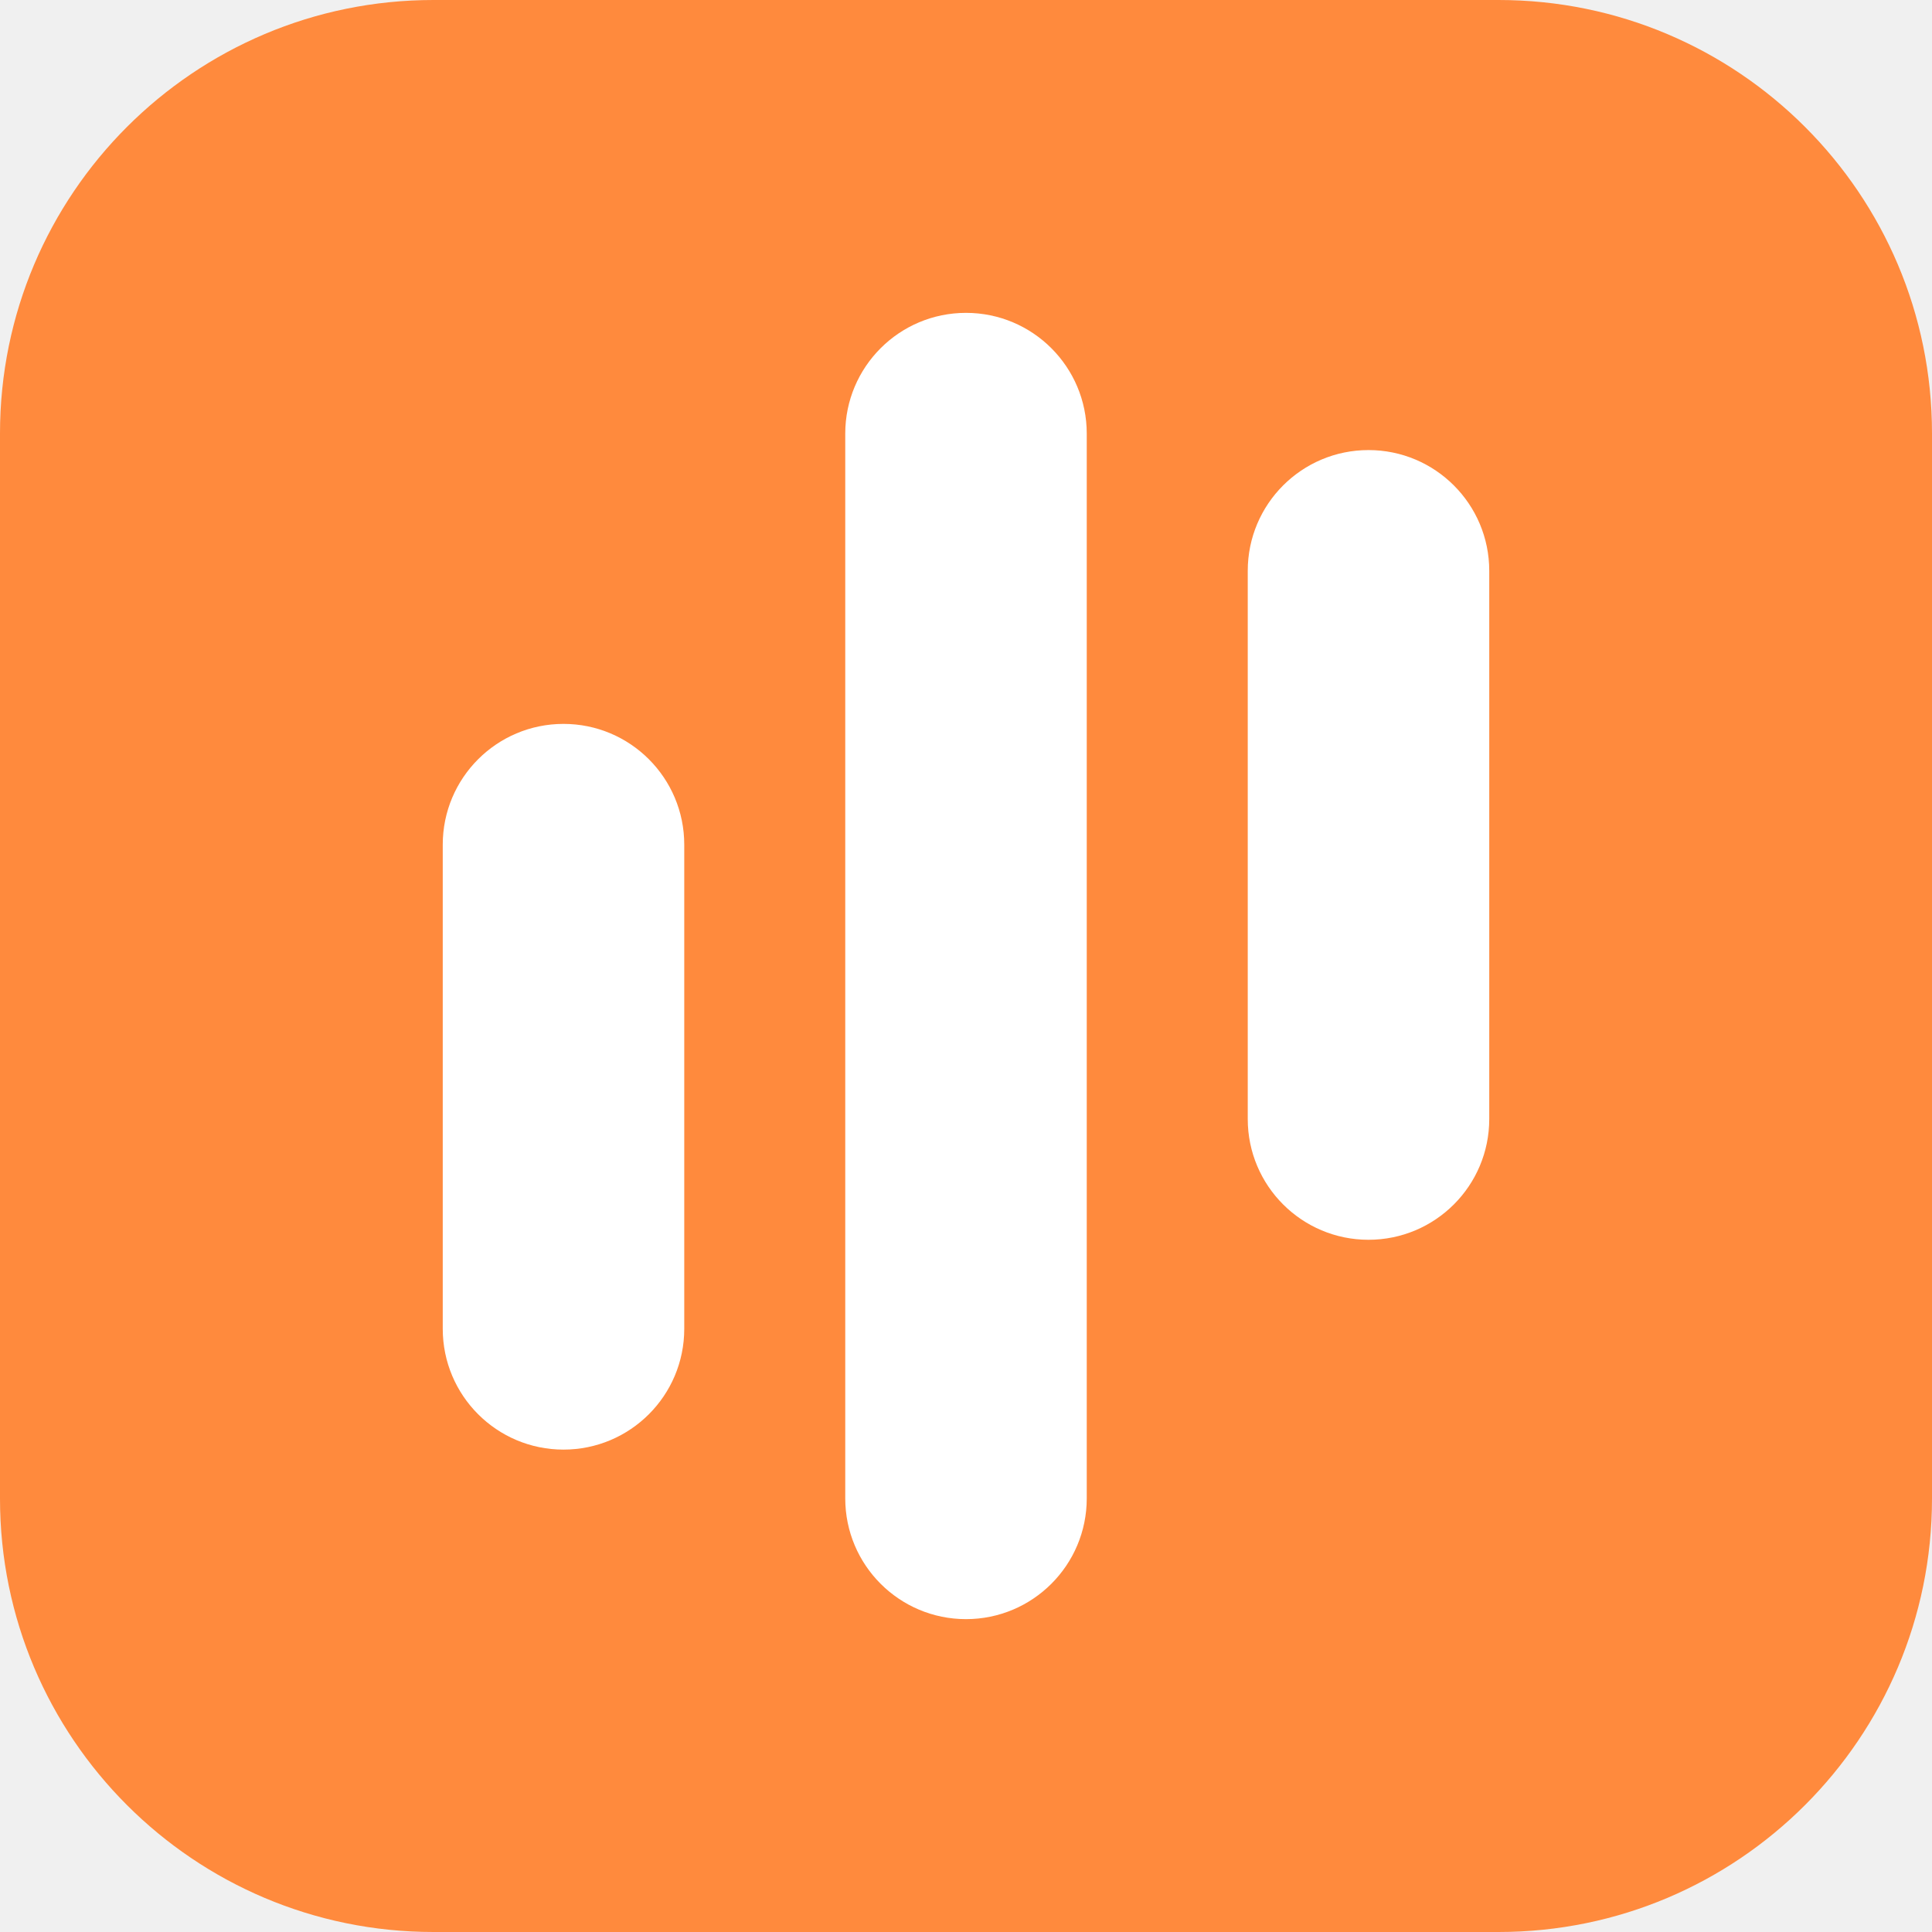
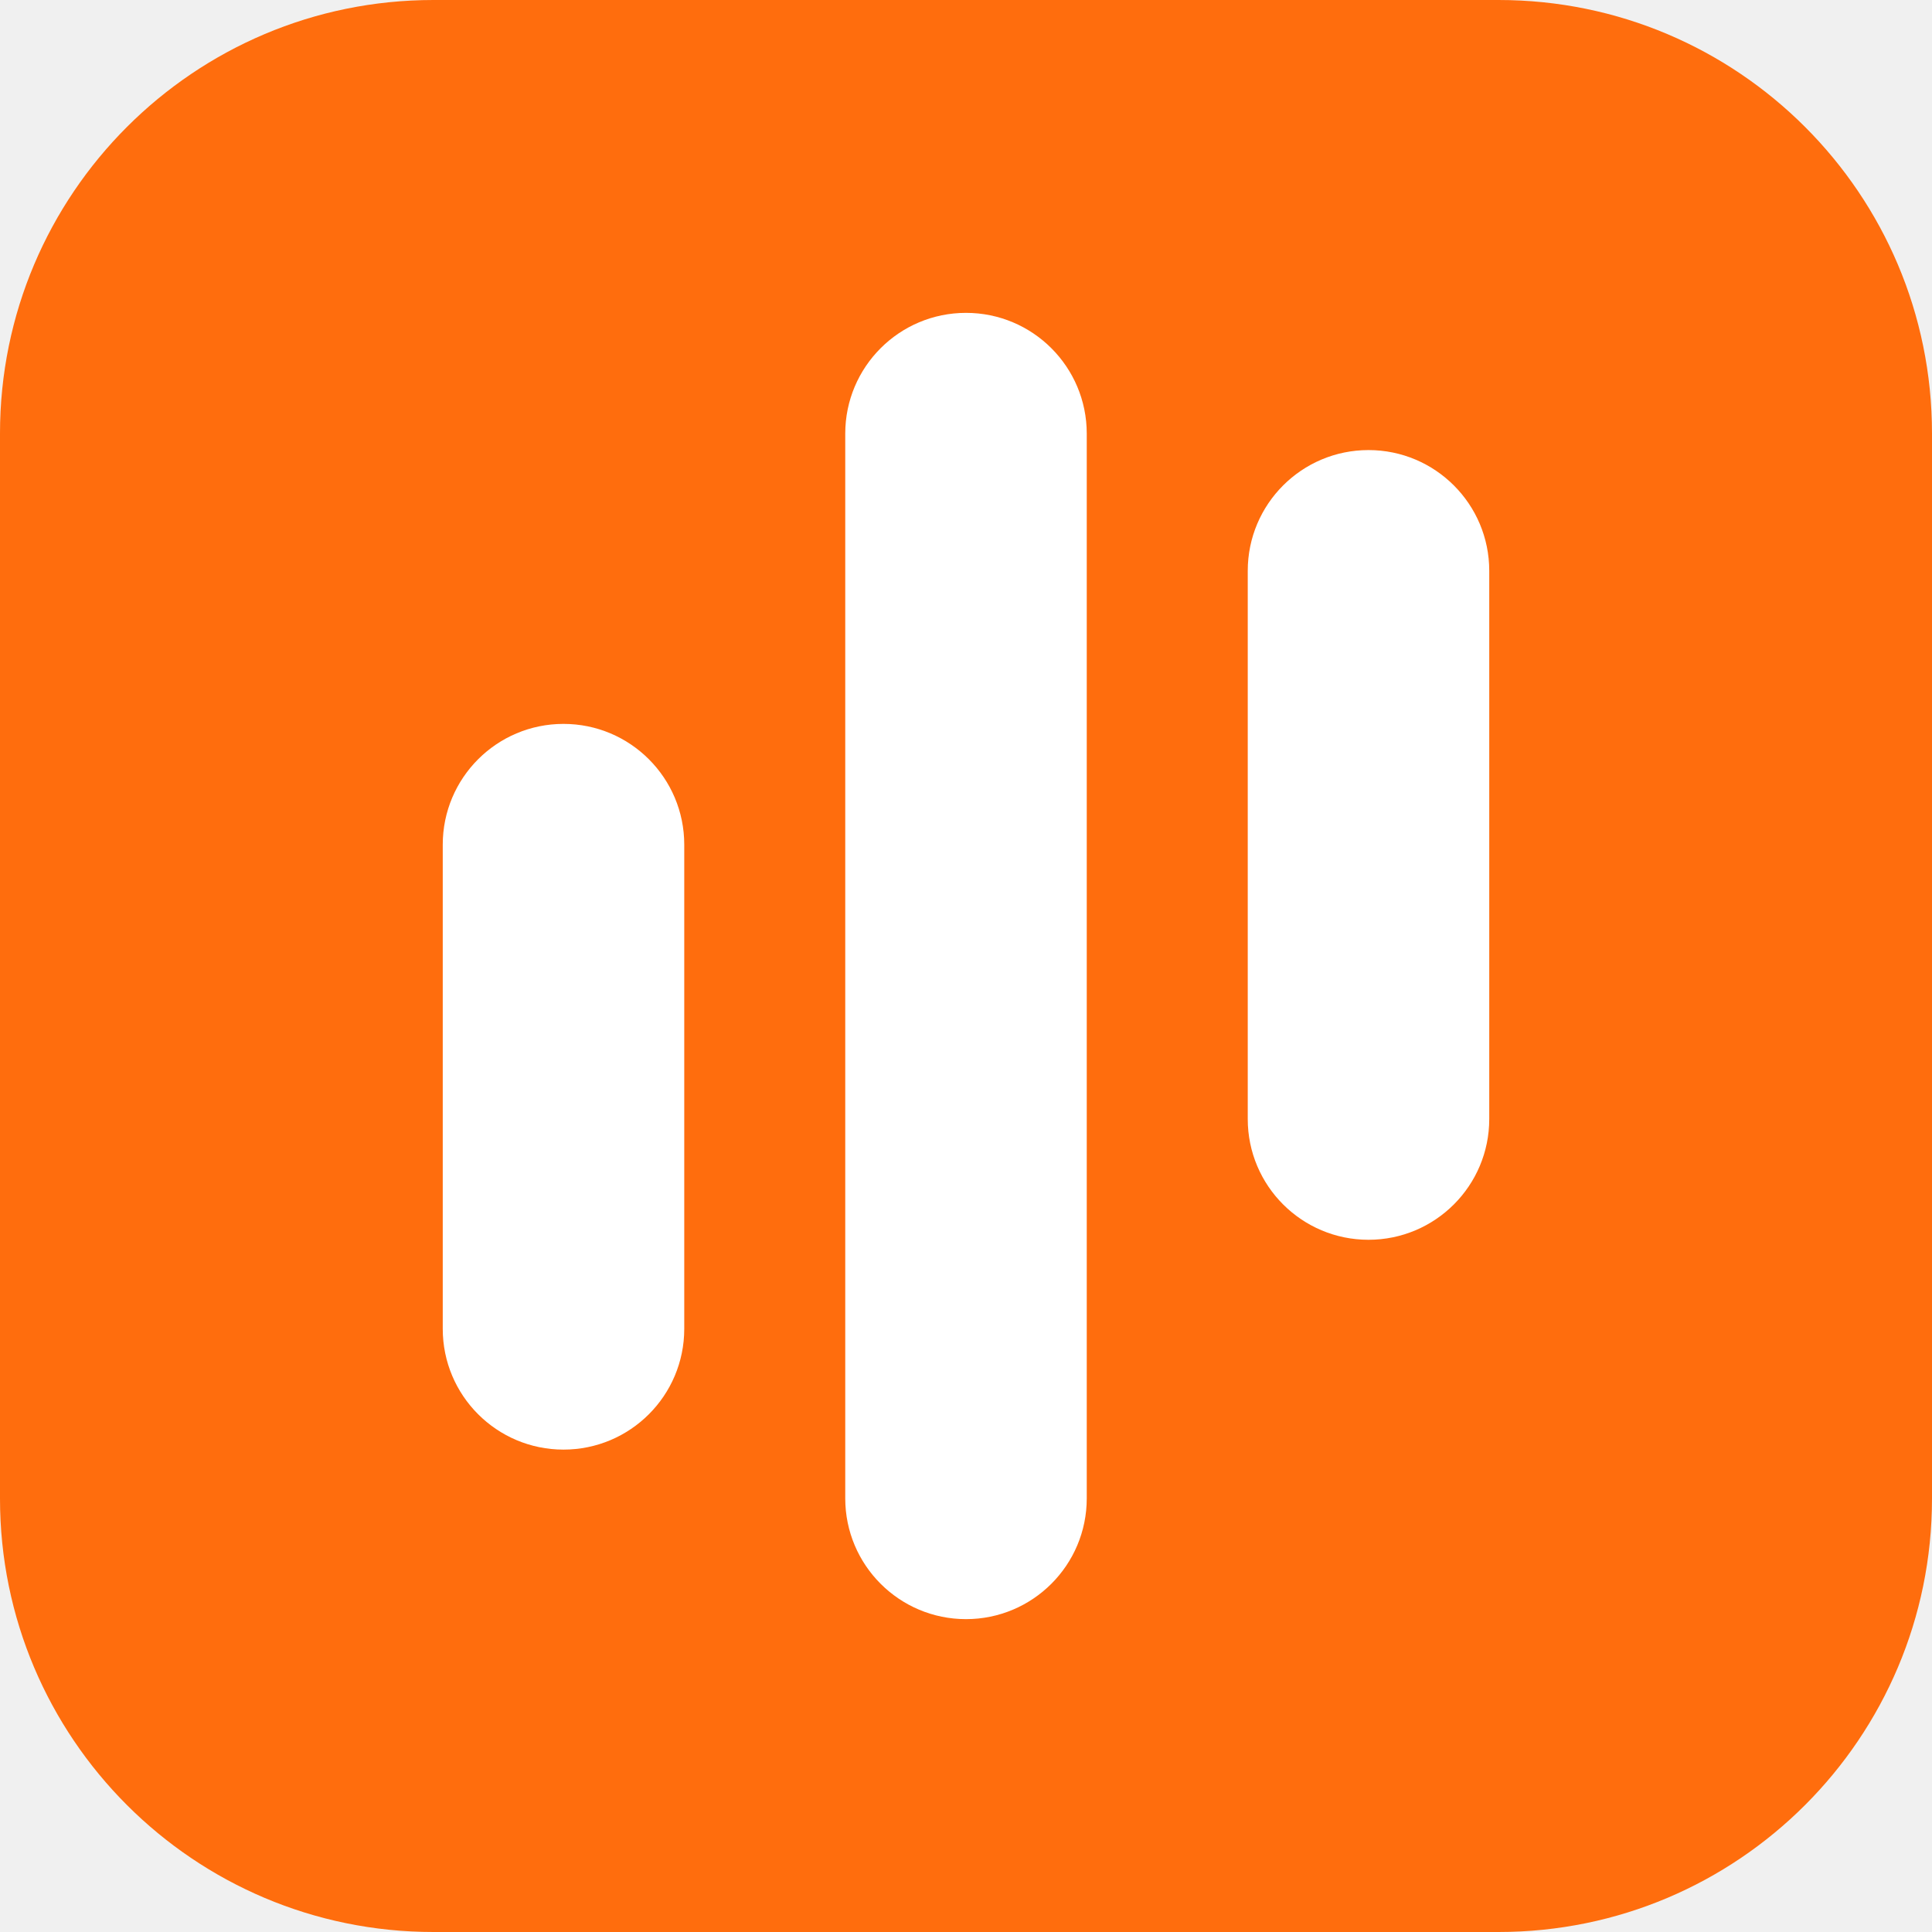
<svg xmlns="http://www.w3.org/2000/svg" width="48" height="48" viewBox="0 0 48 48" fill="none">
  <g clip-path="url(#clip0_128_2)">
-     <rect width="48" height="48" rx="10.768" fill="#FF8A3D" />
+     <rect width="48" height="48" rx="10.768" fill="#FF6D0D" />
    <rect x="11" y="17.985" width="6" height="18.03" rx="3" fill="white" />
    <rect x="21" y="7.773" width="6" height="32.454" rx="3" fill="white" />
    <rect x="31" y="11.182" width="6" height="19.62" rx="3" fill="white" />
  </g>
  <defs>
    <clipPath id="clip0_128_2">
      <rect width="48" height="48" fill="white" />
    </clipPath>
  </defs>
</svg>
